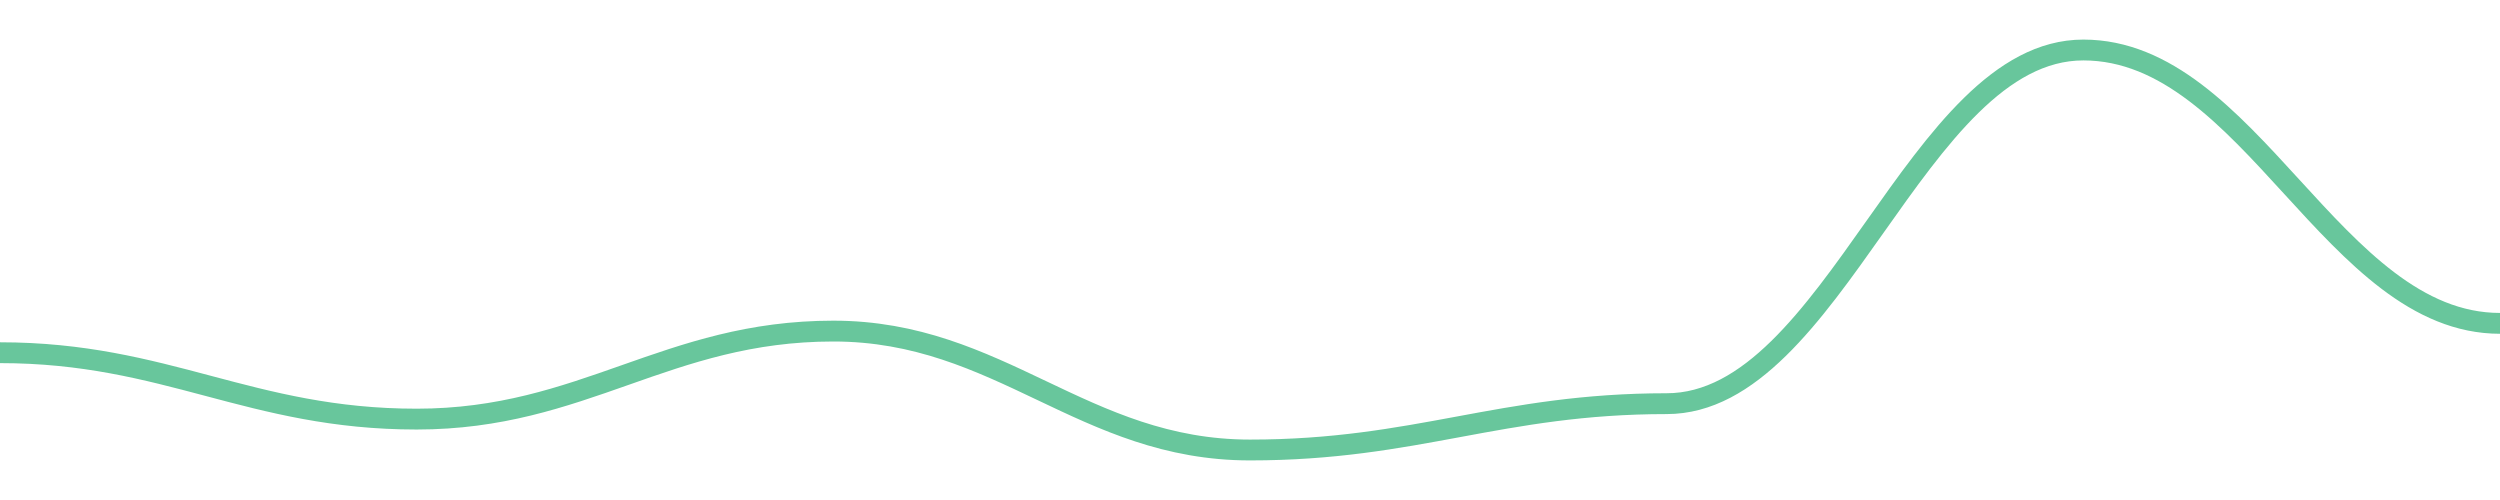
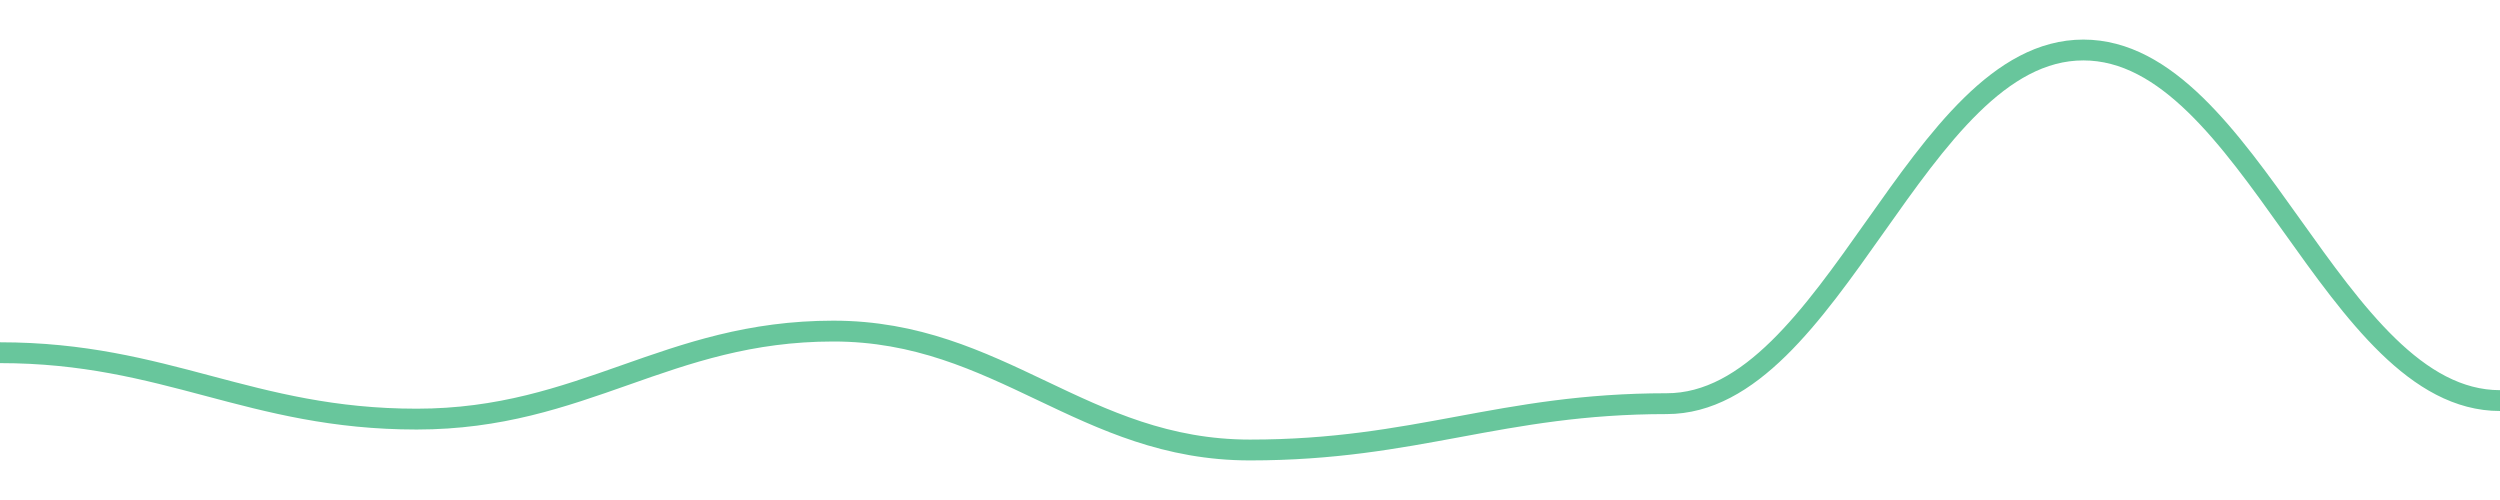
<svg width="180" height="36">
-   <path d="M 0.0,25.395 C 12.0,25.395 18.0,30.176 30.0,30.176 C 42.0,30.176 48.0,23.838 60.0,23.838 C 72.0,23.838 78.0,32.4 90.0,32.4 C 102.0,32.4 108.0,29.064 120.0,29.064 C 132.0,29.064 138.0,3.6 150.0,3.6 C 162.0,3.6 168.0,23.282 180.0,23.282 " fill="none" stroke="#42b883" stroke-width="1.5" opacity="0.8" />
+   <path d="M 0.0,25.395 C 12.0,25.395 18.0,30.176 30.0,30.176 C 42.0,30.176 48.0,23.838 60.0,23.838 C 72.0,23.838 78.0,32.4 90.0,32.4 C 102.0,32.4 108.0,29.064 120.0,29.064 C 132.0,29.064 138.0,3.6 150.0,3.6 C 162.0,3.6 168.0,28.842 180.0,28.842 " fill="none" stroke="#42b883" stroke-width="1.5" opacity="0.8" />
</svg>
